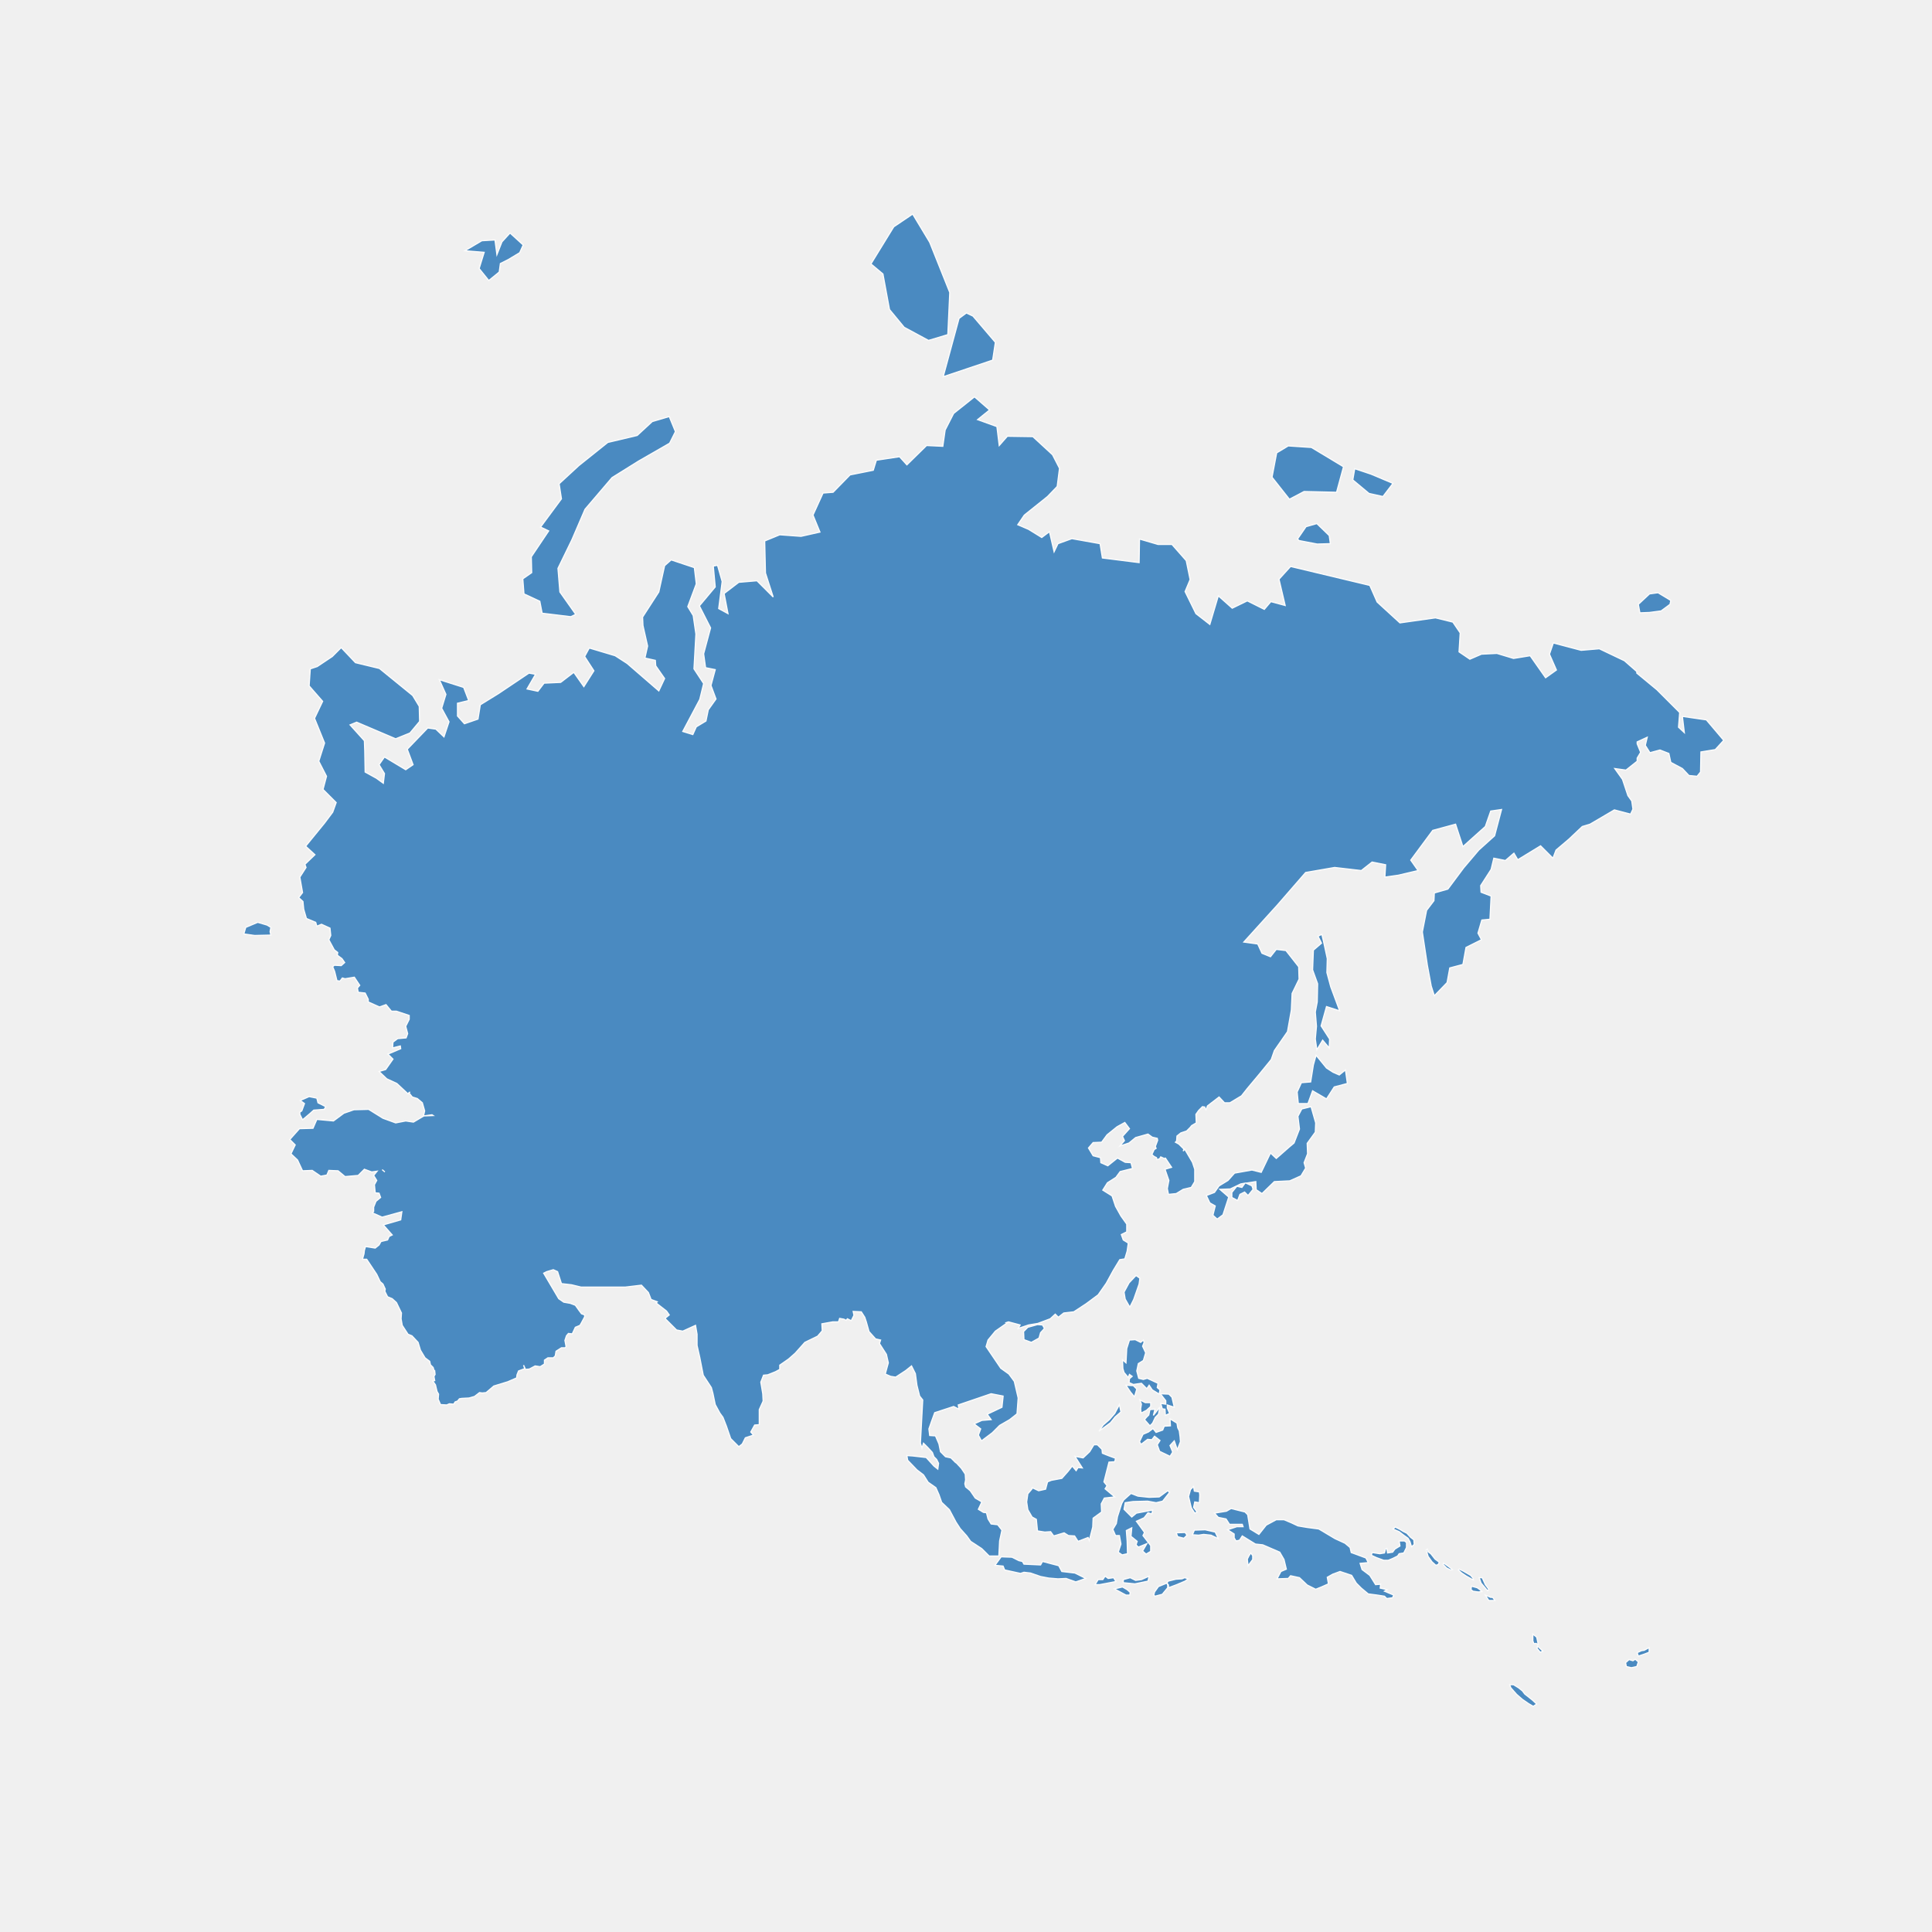
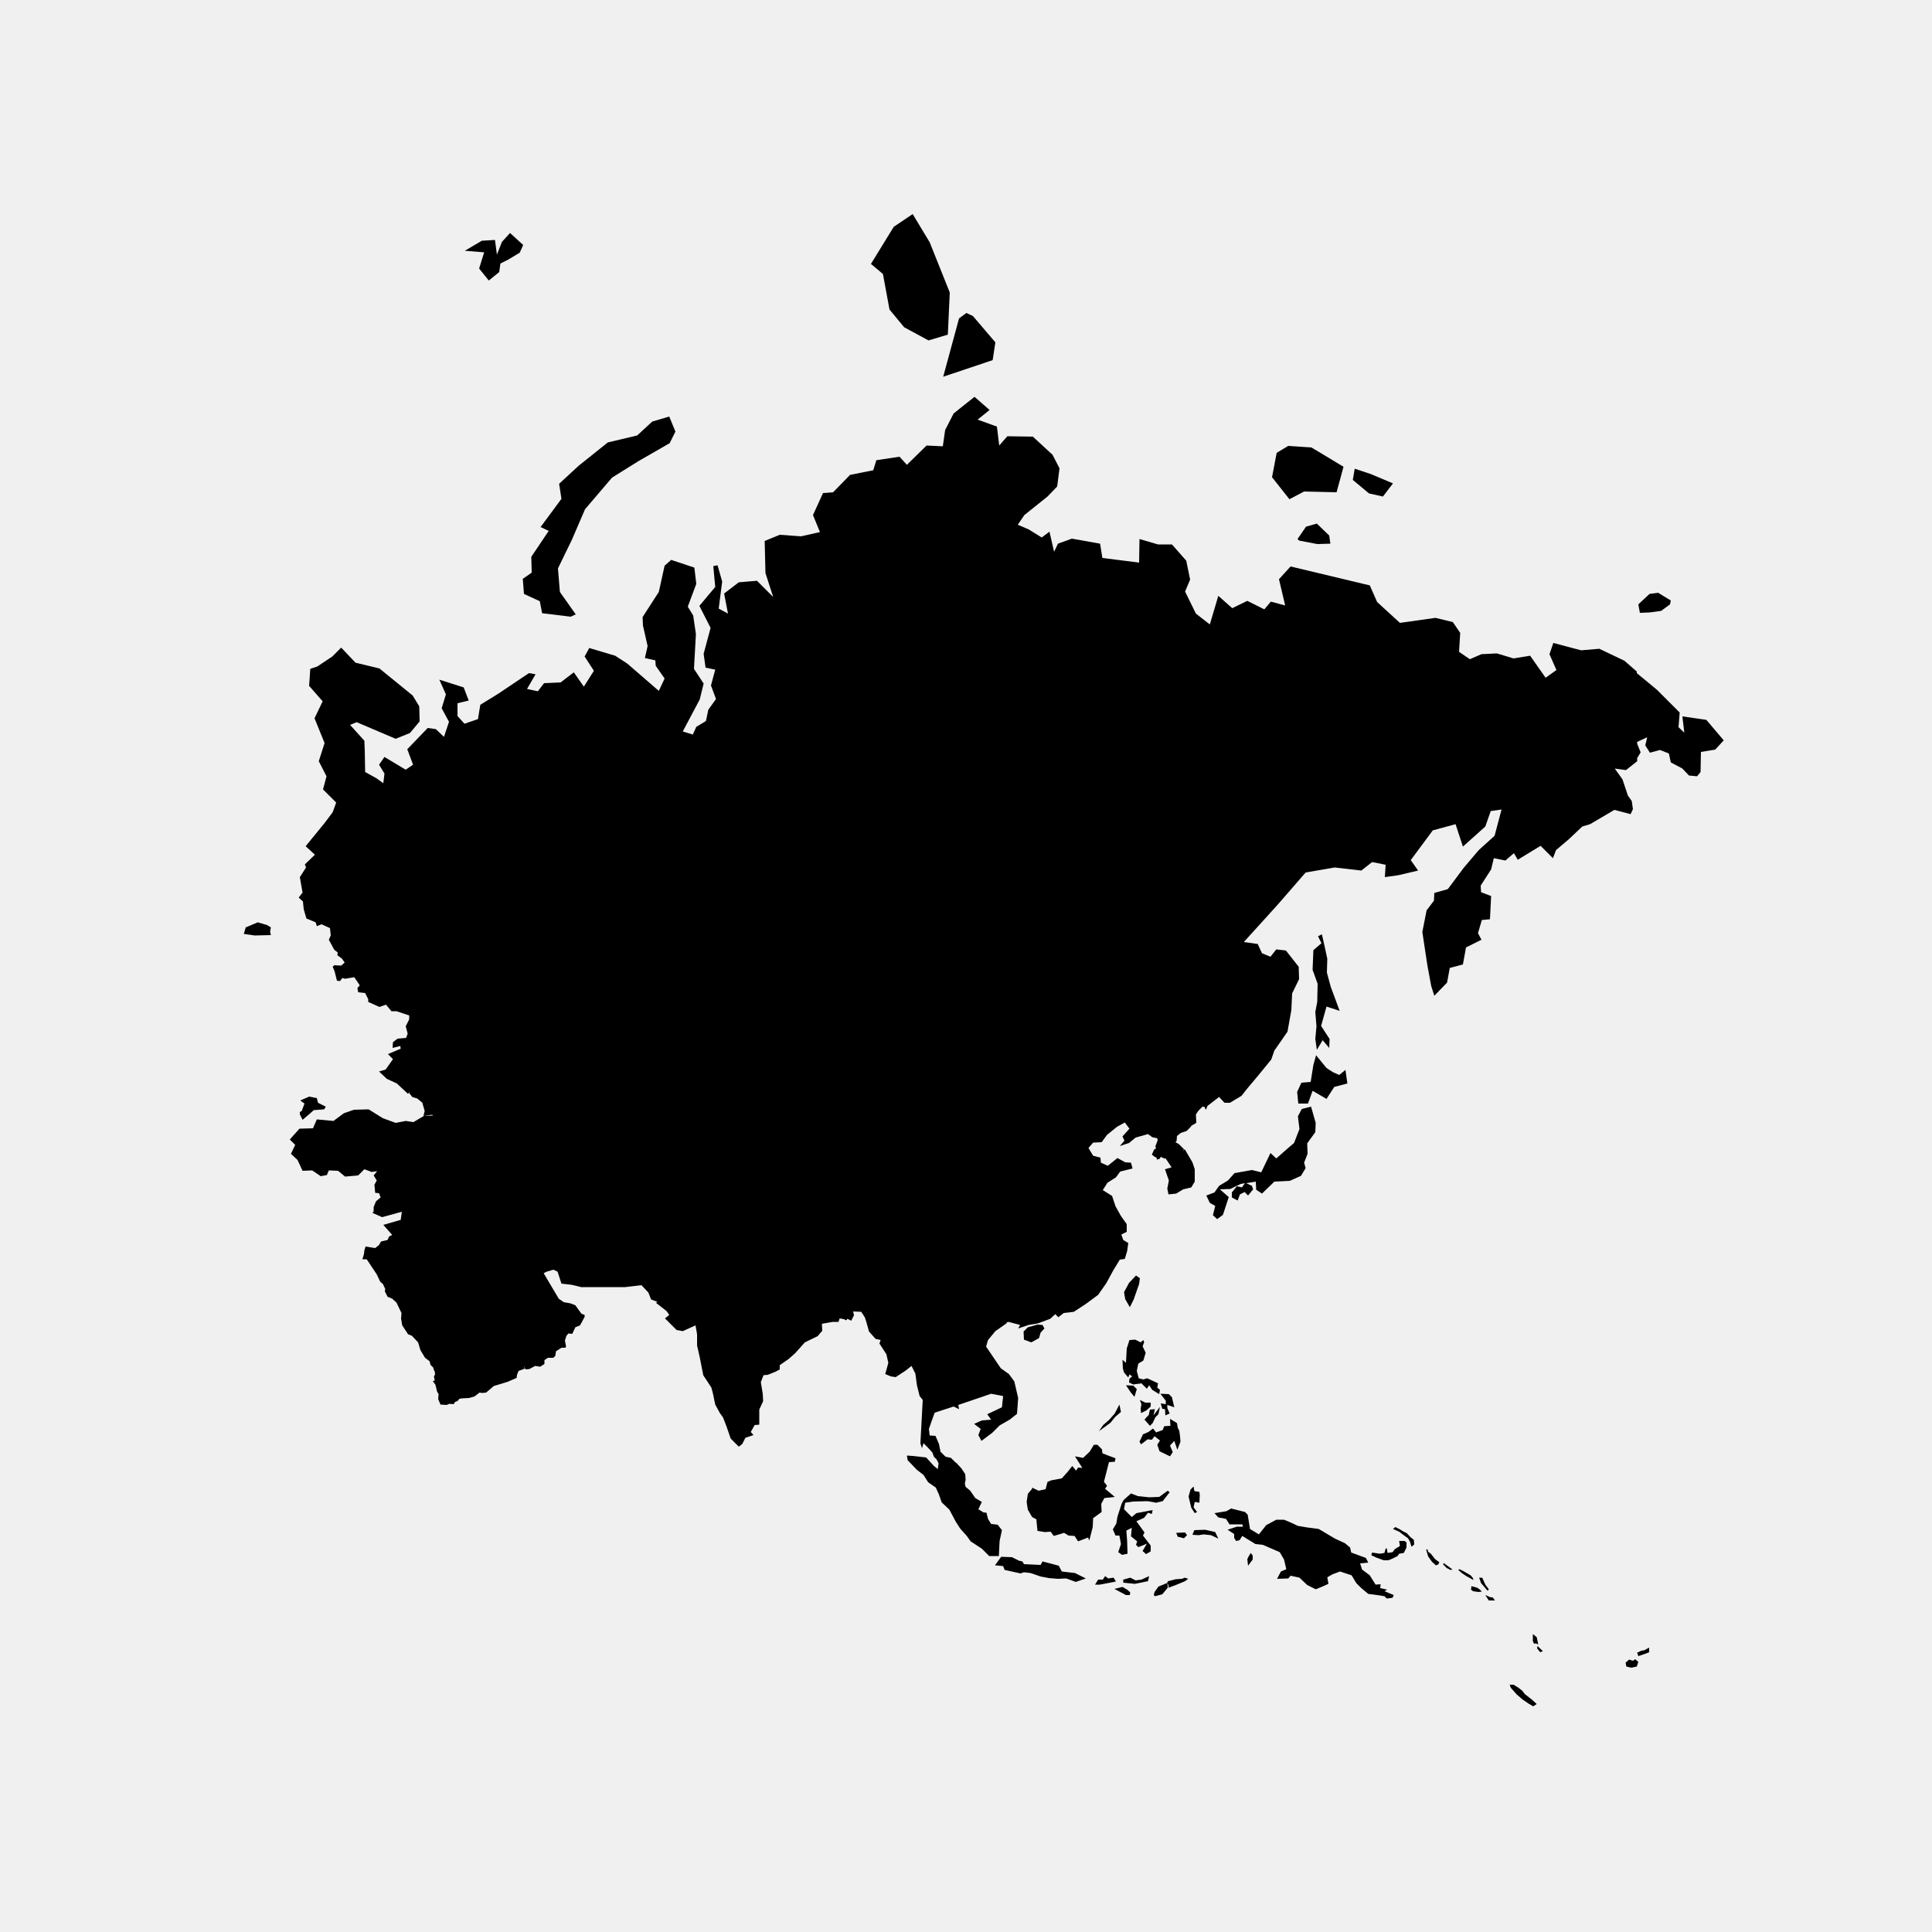
<svg xmlns="http://www.w3.org/2000/svg" version="1.0" id="Ebene_1" x="0px" y="0px" viewBox="0 0 500 500" style="enable-background:new 0 0 500 500;" xml:space="preserve">
  <style type="text/css">
- 	.st0{opacity:0.8;fill:#2171B5;stroke:#FFFFFF;stroke-width:0.3;enable-background:new    ;}
</style>
  <g>
    <polygon class="st0" points="269.3,344.9 270.3,343.8 269.8,342.9 268.5,342.8 266,343.5 264.9,344.6 265,346.7 266.9,347.4    268.9,346.3  " />
    <polygon class="st0" points="422.6,429.8 421.6,429.5 420.7,430.3 420.9,431.3 422.2,431.6 423.6,431.3 424,430.1 423.2,429.4  " />
    <polygon class="st0" points="424.8,427.2 423.7,427.7 424,428.6 425.5,428.1 426.8,427.6 426.8,426.4 425.5,427.1  " />
    <polygon class="st0" points="304.8,397.7 306.4,398.1 307.2,397.3 306.7,396.6 304.4,396.7  " />
    <polygon class="st0" points="292.9,392.6 290.9,390.6 291.2,388.9 293.2,388.6 297,388.5 299.2,388.9 300.9,388.5 302.7,386.2    302.2,385.8 300,387.4 297.4,387.5 294.5,387.2 292.7,386.5 290.8,388.2 290.3,389.1 289.2,392.5 288.9,394.3 288,395.8    288.7,397.4 289.7,397.4 290.1,399.6 289.4,401.7 290.4,402.4 291.8,402.1 291.7,398.8 291.5,396.1 292.9,395.4 292.7,397.6    294.3,398.9 294,399.8 294.6,400.4 296.8,399.5 295.7,401.4 296.6,402.2 297.8,401.5 297.8,400 295.8,397.4 296.2,396.6    294.1,393.7 296.1,392.8 297.1,391.5 298.1,391.8 298.3,390.8 294.1,391.6  " />
    <polygon class="st0" points="299.8,410.6 298.8,412 298.6,412.8 298.9,413.1 300.8,412.6 302.2,410.9 302.2,410.2 302,409.7  " />
    <polygon class="st0" points="309.8,391.3 308.9,390.1 309.2,388.7 310.4,388.9 310.5,386.9 310.4,386.1 309.1,385.9 308.9,384.7    308.1,385.5 307.6,387.3 308.3,390.2 309.2,391.6  " />
    <polygon class="st0" points="311.9,395.9 309.1,396 308.6,397.2 310.2,397.3 311.5,397.1 313.4,397.3 315.3,398.2 314.5,396.5  " />
    <polygon class="st0" points="323.2,402.7 322.8,403.5 323,405.2 324.2,403.6 324.2,402.6 323.7,401.9  " />
    <polygon class="st0" points="293.9,409 292.5,408.3 290.7,408.8 290.7,409.6 293.7,409.9 297.1,409.2 297.4,407.9 295.4,408.8  " />
    <polygon class="st0" points="274.8,406.7 274,405.2 269.8,404.1 269.3,405 265,404.8 264.6,404.1 263.7,403.9 261.9,403    259.1,402.9 257.5,405.1 259.6,405.3 260,406.3 264.1,407.2 265,406.9 266.7,407.1 269.3,408 271.4,408.4 273.8,408.6 275.9,408.5    278.4,409.4 281,408.5 278.2,407.1  " />
    <polygon class="st0" points="286.5,384.5 285.7,383.5 287,378.4 288.5,378.3 288.7,377.4 286.8,376.7 285.3,376.1 285.2,375.1    284,373.9 283.1,373.9 282,375.7 280.3,377.3 278.2,376.9 280.1,379.9 279,379.8 278.5,380.6 277.5,379.4 276.4,380.8 274.8,382.6    272.1,383.1 271.1,383.5 270.6,385.4 268.8,385.8 267.1,385 267.1,385.3 266,386.6 265.7,388.7 266,390.7 267.1,392.6 268.2,393.2    268.5,396.2 270.4,396.5 271.9,396.4 272.7,397.5 275.4,396.7 276.5,397.4 278.1,397.5 279,398.9 281.6,397.9 281.9,398.7    282.8,395.2 282.9,392.9 285.1,391.3 285,389.2 285.8,387.7 288.5,387.4 286,385.3  " />
    <polygon class="st0" points="290.5,410.7 288.4,411.2 291.4,412.8 292.4,412.8 292.5,412.1 291.7,411.4  " />
    <polygon class="st0" points="288.2,408.3 286.8,408.5 286,407.9 285.4,408.8 284.2,408.8 283.4,410.1 284.6,410.1 286.2,409.8    288.8,409.3  " />
    <polygon class="st0" points="336.8,280.2 335.7,282.6 336,285.6 338.5,285.6 339.7,282.3 343.3,284.4 345.3,281.3 348.7,280.4    348.2,276.9 346.6,278.2 345,277.5 343.3,276.4 340.6,273.1 339.9,275.6 339.2,280  " />
    <polygon class="st0" points="333.6,296.9 330.3,299.8 328.8,298.4 326.4,303.4 324,302.8 319.5,303.6 317.8,305.5 315.5,306.9    314.3,308.6 312.2,309.4 313.1,311.3 314.5,312.1 313.9,314.5 315,315.5 316.5,314.4 318,309.8 315.7,307.8 318.4,307.7    321.1,306.4 322.2,306.2 321.4,307.3 320.1,307 318.8,308.6 318.8,309.9 320.3,310.7 320.9,309.1 322.1,308.5 323,309.4    324.3,307.8 324,306.9 322.5,306.2 325,305.8 325.1,307.9 326.6,308.9 329.8,305.8 333.8,305.6 336.7,304.3 337.9,302.3    337.5,300.9 338.4,298.6 338.3,295.9 340.4,293 340.5,290.6 339.3,286.4 336.9,287 335.9,288.9 336.3,292.2 334.9,295.8  " />
    <polygon class="st0" points="394.6,438.4 394,437.6 393,436.8 391.7,436 390.7,436 391,436.8 392.5,438.5 394,439.8 395.6,440.9    396.8,441.6 397.7,441 396.5,439.9  " />
    <polygon class="st0" points="295,362.3 295.4,363.4 295.2,364.6 295.3,365.7 296.7,365 297.8,364 297.8,363 296.4,363  " />
    <polygon class="st0" points="297.6,364.8 297.3,366.2 296.7,366.8 296.2,367.4 297.6,369 298.3,368.3 299,366.8 299.8,366    300.2,364.1 298.5,366.3 298.9,364.7  " />
    <polygon class="st0" points="298.4,369.7 297.2,370.6 295.8,371.2 294.9,373.1 295.3,373.8 297,372.5 298.1,372.6 298.8,371.7    300.2,372.8 299.5,373.9 300.1,375.6 302.8,376.9 303.5,375.8 302.8,374.1 303.9,372.9 304.7,375.2 305.5,373.1 305.4,371.8    305.2,370.3 304.8,369.5 304.6,368.3 302.8,367.2 302.9,369 301.3,369.1 300.9,370.1 299.2,370.7  " />
    <polygon class="st0" points="288.6,366.7 290.1,365.4 289.7,363.5 288.5,365.8 287.1,367.4 285.5,368.8 284.4,370.4 287.4,368.2     " />
    <polygon class="st0" points="303.9,364.2 303.3,361.6 302.5,360.8 300.3,360.7 301.7,362.5 301.7,363.4 300.4,363.2 300.8,364.6    301.5,364.7 301.6,366.3 302.7,365.8 302.1,364.4 302.1,363.6  " />
    <polygon class="st0" points="290.6,354.2 290.9,355.2 292,356.5 292.3,355.7 293,356.2 292.3,356.8 292.2,357.8 293.3,358.3    295.4,358 296.8,359.4 297.4,358.5 298.2,359.7 300,360.8 300.2,359.7 299.5,359.1 299.7,358 296.9,356.7 295.9,357 294.7,356.7    294.2,354.8 294.6,352.9 295.9,352.1 296.5,350.1 295.7,348.4 296.1,347.4 295.9,346.8 295.2,347.4 293.8,346.7 292.3,346.8    291.6,349 291.4,352.7 290.5,351.9  " />
    <polygon class="st0" points="291.4,358.5 292.6,360.3 293.6,361.5 294.2,359.5 293.3,358.6  " />
    <polygon class="st0" points="365,397.8 364.1,396.8 363.1,396.3 362.3,395.8 361.1,395.2 360.5,395.7 362.1,396.4 363.4,397.4    364.4,398.1 364.9,399 365.3,400.3 366,399.7 365.9,398.5  " />
    <polygon class="st0" points="370.3,402.1 369.6,401.6 369.4,400.9 369.1,401.1 369.6,402.8 370.6,404.2 371.6,405.1 372.2,404.9    372.5,404.3 371.4,403.5  " />
    <polygon class="st0" points="362.1,398.8 362.3,400.1 361,400.9 360.4,401.7 359.1,401.9 358.9,400.7 358.6,400.8 358.3,401.9    357.1,402.1 355.1,401.8 354.9,402.5 356.2,403.1 358.1,403.8 359.3,403.8 360.5,403.3 361.7,402.7 362.1,402.1 363.3,401.9    364,400.5 364,399.2 363.5,398.8  " />
    <polygon class="st0" points="358.3,411.8 359,411.4 357.2,411 357.3,410 356,410.1 354.5,407.7 352.5,406.2 352,404.6 354.1,404.4    353.5,403.2 349.7,401.8 349.4,400.5 348.1,399.4 345.5,398.2 341.3,395.7 338.3,395.3 335.9,394.9 334.2,394.1 332.3,393.3    330.3,393.3 327.7,394.7 325.8,397.1 323.5,395.7 322.9,392 322.2,391.3 318.6,390.4 317.4,391.1 314.3,391.6 315.3,392.7    317.3,393.1 318.2,394.5 321.5,394.5 321.7,395.1 320.1,395.1 317.7,395.9 319.4,397 319.4,398 319.9,398.8 320.8,398.6    321.5,397.5 324.9,399.6 326.8,399.8 331.2,401.7 332.3,403.6 332.9,406.1 331.5,406.7 330.5,408.6 333.4,408.5 334,407.8    336.3,408.3 338.3,410.2 340.5,411.3 342,410.7 343.8,409.9 343.5,408.2 344.9,407.4 346.8,406.7 349.8,407.7 351,409.7 352.3,411    354.1,412.5 356.4,412.8 358.3,413.1 358.9,413.7 360.4,413.5 360.7,412.8  " />
    <polygon class="st0" points="339.7,251 341,254.6 340.9,259.3 340.4,261.9 340.7,265.6 340.4,268.9 340.8,271.7 342.3,269.2    344,271.2 344.1,268.9 341.9,265.5 343.3,260.5 346.7,261.6 344.4,255.4 343.4,251.7 343.5,248.1 342.7,244.4 342.1,241.8    341.1,242.3 342,244.1 339.9,245.9  " />
    <polygon class="st0" points="69.1,239.4 66.7,238.7 63.6,240 63.1,241.7 65.9,242.1 70.1,242 69.9,241.1 70.1,240  " />
    <polygon class="st0" points="426.9,158.5 429.9,158.1 432.2,156.4 432.4,155.4 429.1,153.4 426.9,153.7 424,156.4 424.4,158.6  " />
    <polygon class="st0" points="338,136.3 335.8,139.5 336.2,139.9 340.9,140.8 344.3,140.7 344,138.6 340.8,135.5  " />
    <polygon class="st0" points="357.9,128.5 360.5,125.1 354.8,122.7 350.6,121.3 350.1,124.2 354.3,127.7  " />
    <polygon class="st0" points="337.5,127.2 345.9,127.4 347.7,120.8 339.4,115.8 333.4,115.4 330.4,117.2 329.2,123.5 333.7,129.2     " />
    <polygon class="st0" points="137.6,148.2 135.3,149.8 135.6,153.7 139.7,155.6 140.3,158.7 147.7,159.6 149,159 144.9,153.2    144.4,147.1 148,139.7 151.4,131.8 158.4,123.6 165.3,119.3 173.3,114.7 174.8,111.7 173.2,107.8 168.8,109.1 164.9,112.7    157.3,114.5 149.8,120.5 144.7,125.2 145.3,129.1 139.9,136.4 142,137.4 137.5,144.1  " />
    <path class="st0" d="M441.6,186.3l-6.2-0.9l0.5,4.2l-1.5-1.4l0.3-3.8l-5.9-5.9l-5.2-4.3v-0.4l-3.2-2.8l-6.5-3.1l-4.7,0.4l-7.2-1.9   l-1,2.9l1.8,4.1l-2.8,2l-4-5.7l-4.3,0.7l-4.3-1.3l-4,0.2l-3,1.3l-2.8-1.9l0.3-4.9L376,161l-4.5-1.1l-9.2,1.3l-5.9-5.4l-1.9-4.3   l-20.5-4.9l-3,3.3l1.6,6.8l-3.7-1l-1.7,2l-4.4-2.2l-3.9,1.9l-3.6-3.2l-2.2,7.4l-3.6-2.8l-2.8-5.7l1.3-3.1l-1-4.9l-3.7-4.2h-3.6   l-4.8-1.4l-0.1,6.1l-9.5-1.2l-0.6-3.7l-7.3-1.3l-3.6,1.3l-1,2.1l-1.2-5.2l-2,1.5l-3.4-2.1l-2.8-1.2l1.7-2.5l6-4.8l2.5-2.6l0.6-4.7   l-1.8-3.5l-5.1-4.7l-6.6-0.1l-2.1,2.4l-0.6-4.9l-5-1.8l3.1-2.5l-3.9-3.4l-5.4,4.3l-2.2,4.3l-0.6,4.2l-4.2-0.2l-5.1,5l-1.9-2.1   l-6,0.9l-0.8,2.6l-6,1.2l-4.4,4.5l-2.6,0.2l-2.6,5.7l1.8,4.4l-4.9,1.1l-5.5-0.4l-3.9,1.6l0.2,8.3l2,6.2l-4.2-4.2l-4.7,0.4l-3.8,2.9   l1,5.2l-2.4-1.3l0.9-7l-1.2-4.2l-1.1,0.2l0.5,5.4l-4.1,4.9l2.9,5.7l-1.8,6.7l0.5,3.6l2.5,0.5l-1.1,4.1l1.3,3.5l-2,2.8l-0.6,2.9   l-2.5,1.5l-0.9,2l-2.6-0.8l4.4-8.3l1-4.1l-2.5-3.8l0.5-9l-0.7-4.8L178,157l2.2-5.9l-0.5-4.2l-6-2l-1.7,1.5l-1.5,6.8l-4.2,6.5   l0.1,2.2l1.2,5.3l-0.7,3.1l2.7,0.6l0.1,1.4l2.3,3.3l-1.5,3.2l-8.2-7.1l-3.1-2l-6.7-2l-1.2,2.2l2.4,3.7l-2.6,4.1l-2.6-3.7l-3.4,2.6   l-4.3,0.2l-1.6,2.1l-2.8-0.6l2.2-3.8l-1.7-0.3l-7.9,5.3l-4.7,2.9l-0.6,3.7l-3.5,1.2l-1.8-2V182l2.9-0.7l-1.3-3.4l-6.3-2l1.7,3.8   l-1.1,3.6l1.9,3.5l-1.3,3.9l-2.1-2l-2.1-0.3l-5.3,5.5l1.5,4l-1.9,1.3l-5.5-3.3l-1.4,2l1.4,2.3l-0.3,2.5l-1.8-1.3l-2.9-1.6l-0.1-5.5   l-0.1-2.6l-3.7-4.1l1.7-0.7l10.1,4.3l3.7-1.5l2.5-3l-0.1-3.9l-1.7-2.8l-8.6-7l-6.2-1.5l-3.7-3.9l-2.3,2.3l-3.9,2.6l-1.8,0.6   l-0.3,4.4l3.5,4l-2.1,4.4l2.6,6.4l-1.5,4.7l2,3.9l-0.9,3.4l3.4,3.4l-0.9,2.5L84,213l-4.9,6l2.4,2.2l-2.6,2.5l0.3,0.8l-1.6,2.5   l0.7,4l-1,1.3l1.1,1l0.2,2l0.7,2.4l2.4,1l0.3,1l1.2-0.5l2.2,1l0.2,1.9l-0.5,1.1l1.4,2.6l0.9,0.7l-0.1,0.7l1.2,0.9l0.7,1l-0.9,0.8   l-1.8-0.1l-0.4,0.4l0.5,1.2l0.6,2.4l0.8,0.1l0.6-0.8l0.7,0.2l2.4-0.4l1.4,2.1l-0.6,0.7l0.2,1.1l1.8,0.2l0.8,1.6v0.7l2.9,1.3   l1.7-0.6l1.4,1.7h1.3l3.3,1.1v1l-0.9,1.8l0.5,1.9l-0.4,1.1l-2.2,0.2l-1.2,0.9l-0.1,1.5l2-0.5l0.1,0.7l-3.3,1.4l1.3,1.3l-1.9,2.7   l-1.7,0.5l2,1.9l2.6,1.2l2.9,2.7l0.3-0.4h0.1l-0.1,0.2l0.8,1l1.3,0.4l1.3,1.1l0.6,2.1l-0.3,1.3l2.2-0.3l0.3,0.2l-2.4,0.1l-2.7,1.6   l-2-0.3l-2.6,0.5l-3.3-1.2l-3.7-2.3l-3.8,0.1l-2.6,0.9l-2.7,2l-4.3-0.4l-1,2.3l-3.5,0.1l-2.5,2.8l1.4,1.4l-1.1,2.3l1.7,1.6l1.3,2.8   l2.5-0.1l2.2,1.5l1.6-0.3l0.5-1.2l2.4,0.1l1.8,1.5l3.4-0.3l1.6-1.6l1.9,0.7l1.4-0.2l-0.9,1.1l0.8,1.3l0,0l-0.6,1.1l0.2,2.1l1,0.1   l0.4,1.1l-1.2,1l-0.6,1.5v1.1l-0.3,0.4l2.5,1.1l5.1-1.4l-0.3,2.1l-4.5,1.3l2.3,2.6l-0.8,0.4l-0.4,0.9l-1.7,0.4l-0.5,0.9l-1,0.8   l-2.5-0.4l-0.3,1l-0.1,0.9l-0.4,1.4h1.1l1.2,1.8l1.4,2.1l0.9,1.9l0.7,0.6l0.6,1.3l-0.1,0.6l0.7,1.4l1.2,0.5l1.1,1l1.3,2.7l-0.1,1.5   l0.3,1.7l1.5,2.3l1,0.4l1.6,1.7l0.6,2l1.2,2l1.2,0.9l0.2,0.9l0.7,0.7l0.3,1l0.1-0.1l0.1,0.9l-0.3,0.5l0.2,1.1l-0.5,0.1l0.7,1   l0.4,1.7l0.4,0.7l-0.1,1.3l0.6,1.4l1.6,0.1l0.7-0.3l1.1,0.1l0.4-0.6l0.6-0.2l0.5-0.6l0.6-0.1l1.9-0.1l1.4-0.4l1.3-1l0.7,0.1l1-0.1   l2-1.7l3.6-1.1l2.3-1l0.1-0.8l0.4-1l1.6-0.6l-0.3-0.9l0.5,1.1l1-0.1l1.5-0.8l1.3,0.2l1.1-0.7v-1l0.9-0.6h1.4l0.5-0.5l0.2-1.2   l1.4-0.9h1l0.2-0.3l-0.3-1.6l0.4-1.2l0.5-0.6l1,0.1l0.8-1.7l1.2-0.5l0.4-0.7l0.8-1.5v-0.5l-0.8-0.3l-0.6-0.8l-1-1.4l-1.3-0.5   l-1.7-0.3l-1.3-0.9l-3.9-6.6l0.8-0.4l1.7-0.5l1.1,0.5l1,3.1l2.6,0.3l2.5,0.6h7.7h3.7l4.2-0.5l1.8,1.9l0.7,1.8l1.6,0.6l-0.3,0.3   l2.7,2.1l0.7,1l-1.1,0.9l3,3l1.6,0.3l3.3-1.5l0.4,2.3v2.9l0.7,3.1l0.9,4.6l2.1,3.2l0.4,1.5l0.6,2.9l1.2,2.2l0.8,1.1l0.9,2.3   l1.1,3.2l2.1,2.1l0.9-0.7l0.8-1.6l2.1-0.7l-0.7-0.8l1-1.8l1.2-0.1v-3.9l1-2.2l-0.1-1.9l-0.5-3l0.7-1.8l1.1-0.1l2-0.8l1.1-0.6v-1.1   l2.3-1.6l1.7-1.5l2.5-2.8l3.3-1.6l1.2-1.4l-0.1-1.8l2.8-0.5h1.5l0.3-0.9l0,0l1.1,0.2l0.6,0.3l0.3-0.4l1,0.5l0.7-1.4l-0.2-1l2.1,0.1   l0.9,1.4l0.4,1.2l0.7,2.5l1.7,1.9l1.3,0.3l-0.3,0.9l1.8,2.8l0.5,2.2l-0.8,2.9l1.4,0.6l1.3,0.2l2.6-1.7l1.5-1.2l1,2l0.4,3l0.7,2.8   l0.8,1l-0.6,11.2l0.4,1.3l0.4-1.3l1.1,1.1l1.2,1.3l0.4,1.1l0.7,0.7l0.5,1l-0.2,1.5l-1-0.8l-2-2.2l-3.5-0.4l-1.5-0.1l0.2,1.2   l2.4,2.5l1.7,1.3l1.2,1.9l2,1.4l0.8,1.8l0.7,2l2,1.9l1.7,3.2l1.1,1.7l1.7,1.9l1,1.4l2.9,1.9l1.9,1.9h2.5l0.2-3.9l0.6-2.8l-1.1-1.4   l-1.7-0.2l-0.8-1.3l-0.4-1.6l-0.8-0.1l-1.3-0.8l0.9-1.9l-1.7-1l-1.3-1.9l-1.2-1l-0.2-0.8l0.2-1l-0.1-1.5l-1-1.5l-1.3-1.4l-0.2-0.1   l0,0l-1.2-1.2l-1.4-0.3l-1.3-1.3l-0.4-2l-0.9-2.1l-1.5-0.1l-0.2-1.7l0.7-2l0.8-2.2l4.9-1.6l1.4,0.7l-0.2-1.1l8.5-2.9l3.1,0.6v0.1   l-0.3,2.8l-3.8,1.8l1,1.4l-2.4,0.2l-2,0.9l1.7,1.3l-0.6,1.6l0.8,1.5l2.8-2.1l1.9-1.9l2.6-1.5l1.9-1.5l0.3-4.1l-1-4.3l-1.4-1.9   l-2.1-1.5l-2.1-3.1l-1.7-2.5l0.5-1.7l1.9-2.3l3-2.1l-0.2-0.1l0.6-0.2l3,0.8l-0.5,0.9l2.7-0.9l2.4-0.4l3.2-1.2l1.3-1.2l0.8,0.8   l1.4-1.1l2.6-0.3l3.2-2.1l3.1-2.3l2.1-3l1.8-3.3l1.7-2.8l1.3-0.2l0.6-2l0.3-2.1l-1.3-0.8l-0.5-1.4l1.4-0.7v-2l-1.5-2.1l-1.4-2.5   l-0.9-2.7l-2.4-1.5l1.2-1.9l2.2-1.4l1.1-1.5l3.2-0.8l-0.4-1.5l-1.5-0.1l-2-1.1l-2.5,2l-1.8-0.8l-0.1-1.3l-1.9-0.5l-1.2-2l1.2-1.4   l2.2-0.1l1.4-1.9l2.6-2.1l2-1.1l1.2,1.6l-1.8,2l0.5,1.1l-1.2,1.4l2.4-0.8l1.7-1.4l3.2-0.9l1.1,0.8l1.3,0.3l0.1,0.5l-0.6,1.6   l0.2,0.5l-0.5,0.3l-0.6,1.3l0.6,0.5l0.6,0.3l0.1,0.5l0.7-0.2l0.3-0.5l1.1,0.5l0.1-0.3l0,0v0.1l1.6,2.4l-1.7,0.5l1,2.9l-0.4,2.1   l0.3,1.5l2-0.2l1.8-1.1l2.1-0.5l0.9-1.5v-3.2l-0.6-1.8l-2-3.4l-0.4,0.5l0,0l0.2-0.5l-1.3-1.3l-0.9-0.5l0.3-0.3l0.1-1.3l1-0.8   l1.5-0.5l0.9-0.9l0.4-0.5l1.2-0.7l-0.1-2.2l0.7-1l1-1l0.6,0.1v0.2l0.3,0.5l0.4-1l3-2.3l1.4,1.5h1.4l3-1.8l1.5-1.9l3.1-3.7l3.1-3.8   l0.8-2.3l3.4-4.9l1-5.6l0.2-4.3l1.8-3.7l-0.1-3.2l-3.3-4.2l-2.5-0.3l-1.5,1.9l-2.2-0.9l-1.1-2.4l-3.6-0.5l8.7-9.6l7.3-8.4l7.5-1.3   l6.9,0.8l2.8-2.2l3.5,0.7l-0.2,3.2l3.5-0.5l5.1-1.2l-1.9-2.7l5.7-7.7l5.9-1.6l1.9,5.8l5.8-5.2l1.4-4l2.8-0.4l-1.8,6.8l-4.1,3.7   l-3.9,4.6l-4.1,5.5l-3.5,1l-0.1,2l-1.9,2.5l-1.1,5.6l1.3,8.6l1,5.4l0.8,2.5l3.3-3.4l0.7-3.8l3.4-0.9l0.8-4.4l4-2l-0.9-1.7l1-3.4   l2.1-0.2l0.3-6l-2.6-1l-0.1-1.7l2.7-4.2l0.7-2.9l3,0.6l2.2-1.9l1,1.7l5.9-3.6l3.2,3.2l0.8-2.1l3.3-2.8l3.5-3.3l2-0.6l6.3-3.7   l4.2,1.1l0.6-1.3l-0.3-2.1l-1-1.4l-1.4-4.2l-2-2.8l2.9,0.4l2.9-2.3v-0.8l0.9-1.5l-0.9-2.2V192l2.6-1.2l-0.5,2.1l1.2,1.9l2.6-0.7   l2.3,0.9l0.5,2.3l3,1.6l1.7,1.8l2.1,0.2l0.9-1.1l0.1-5.2l3.7-0.6l2.2-2.4L441.6,186.3z M99.6,303.3l-0.7-0.6l0,0L99.6,303.3   L99.6,303.3z" />
    <polygon class="st0" points="256.9,93.2 257.6,88.6 251.8,81.8 250.1,81 248.2,82.4 244.1,97.5  " />
    <polygon class="st0" points="124,69.5 126.5,72.6 129.2,70.4 129.5,68.2 131.5,67.2 134.5,65.4 135.4,63.4 132,60.3 129.9,62.6    128.6,65.9 128.1,62.1 124.7,62.3 120.3,64.9 125.3,65.3  " />
    <polygon class="st0" points="230.2,80.1 234,84.7 240.3,88.1 245.3,86.6 245.8,75.7 240.6,62.7 236.2,55.4 231.3,58.7 225.4,68.3    228.5,70.9  " />
    <polygon class="st0" points="373.6,404.5 373.5,404.9 374.4,405.8 375.4,406.3 375.9,406.2 375,405.5  " />
    <polygon class="st0" points="385,411.7 385.3,411.3 384.4,410.1 383.6,408.3 382.8,408.3 383.3,409.7  " />
    <polygon class="st0" points="385.8,413.4 384.4,412.8 385.3,414.2 386.9,414.2 386.3,413.4  " />
    <polygon class="st0" points="382.3,410.9 380.8,410.5 380.7,411.4 381.2,411.8 382.6,412 383.5,411.9 383,411.4  " />
    <polygon class="st0" points="381.2,408.4 380.6,407.7 378.7,406.6 377.7,406.1 377.4,406.3 378.3,407.1 379.5,407.9 381.3,408.9     " />
    <polygon class="st0" points="305.9,408.6 304.3,408.7 302.3,409.2 302,409.7 302.4,410.2 302.4,410.9 304.3,410.2 306.7,409.2    307.5,408.6 306.6,408.3  " />
    <polygon class="st0" points="80.2,288.2 81.2,287.3 83.9,287.1 84.3,286.4 82.3,285.4 82,284.2 80,283.8 77.7,284.8 78.8,285.6    78.1,287.5 77.6,287.8 77.6,288.4 78.3,289.8  " />
    <polygon class="st0" points="293.4,336.3 294.8,332.3 295,330.8 294,330.1 292.2,332 290.9,334.4 291.2,336.2 292.4,338.3  " />
    <polygon class="st0" points="397.8,426.6 398.6,427.6 399.3,427.3 397.9,426  " />
    <polygon class="st0" points="398.1,425.6 397.7,423.7 396.7,422.9 396.7,424.7 397,425.4 397.5,425.3  " />
  </g>
</svg>
